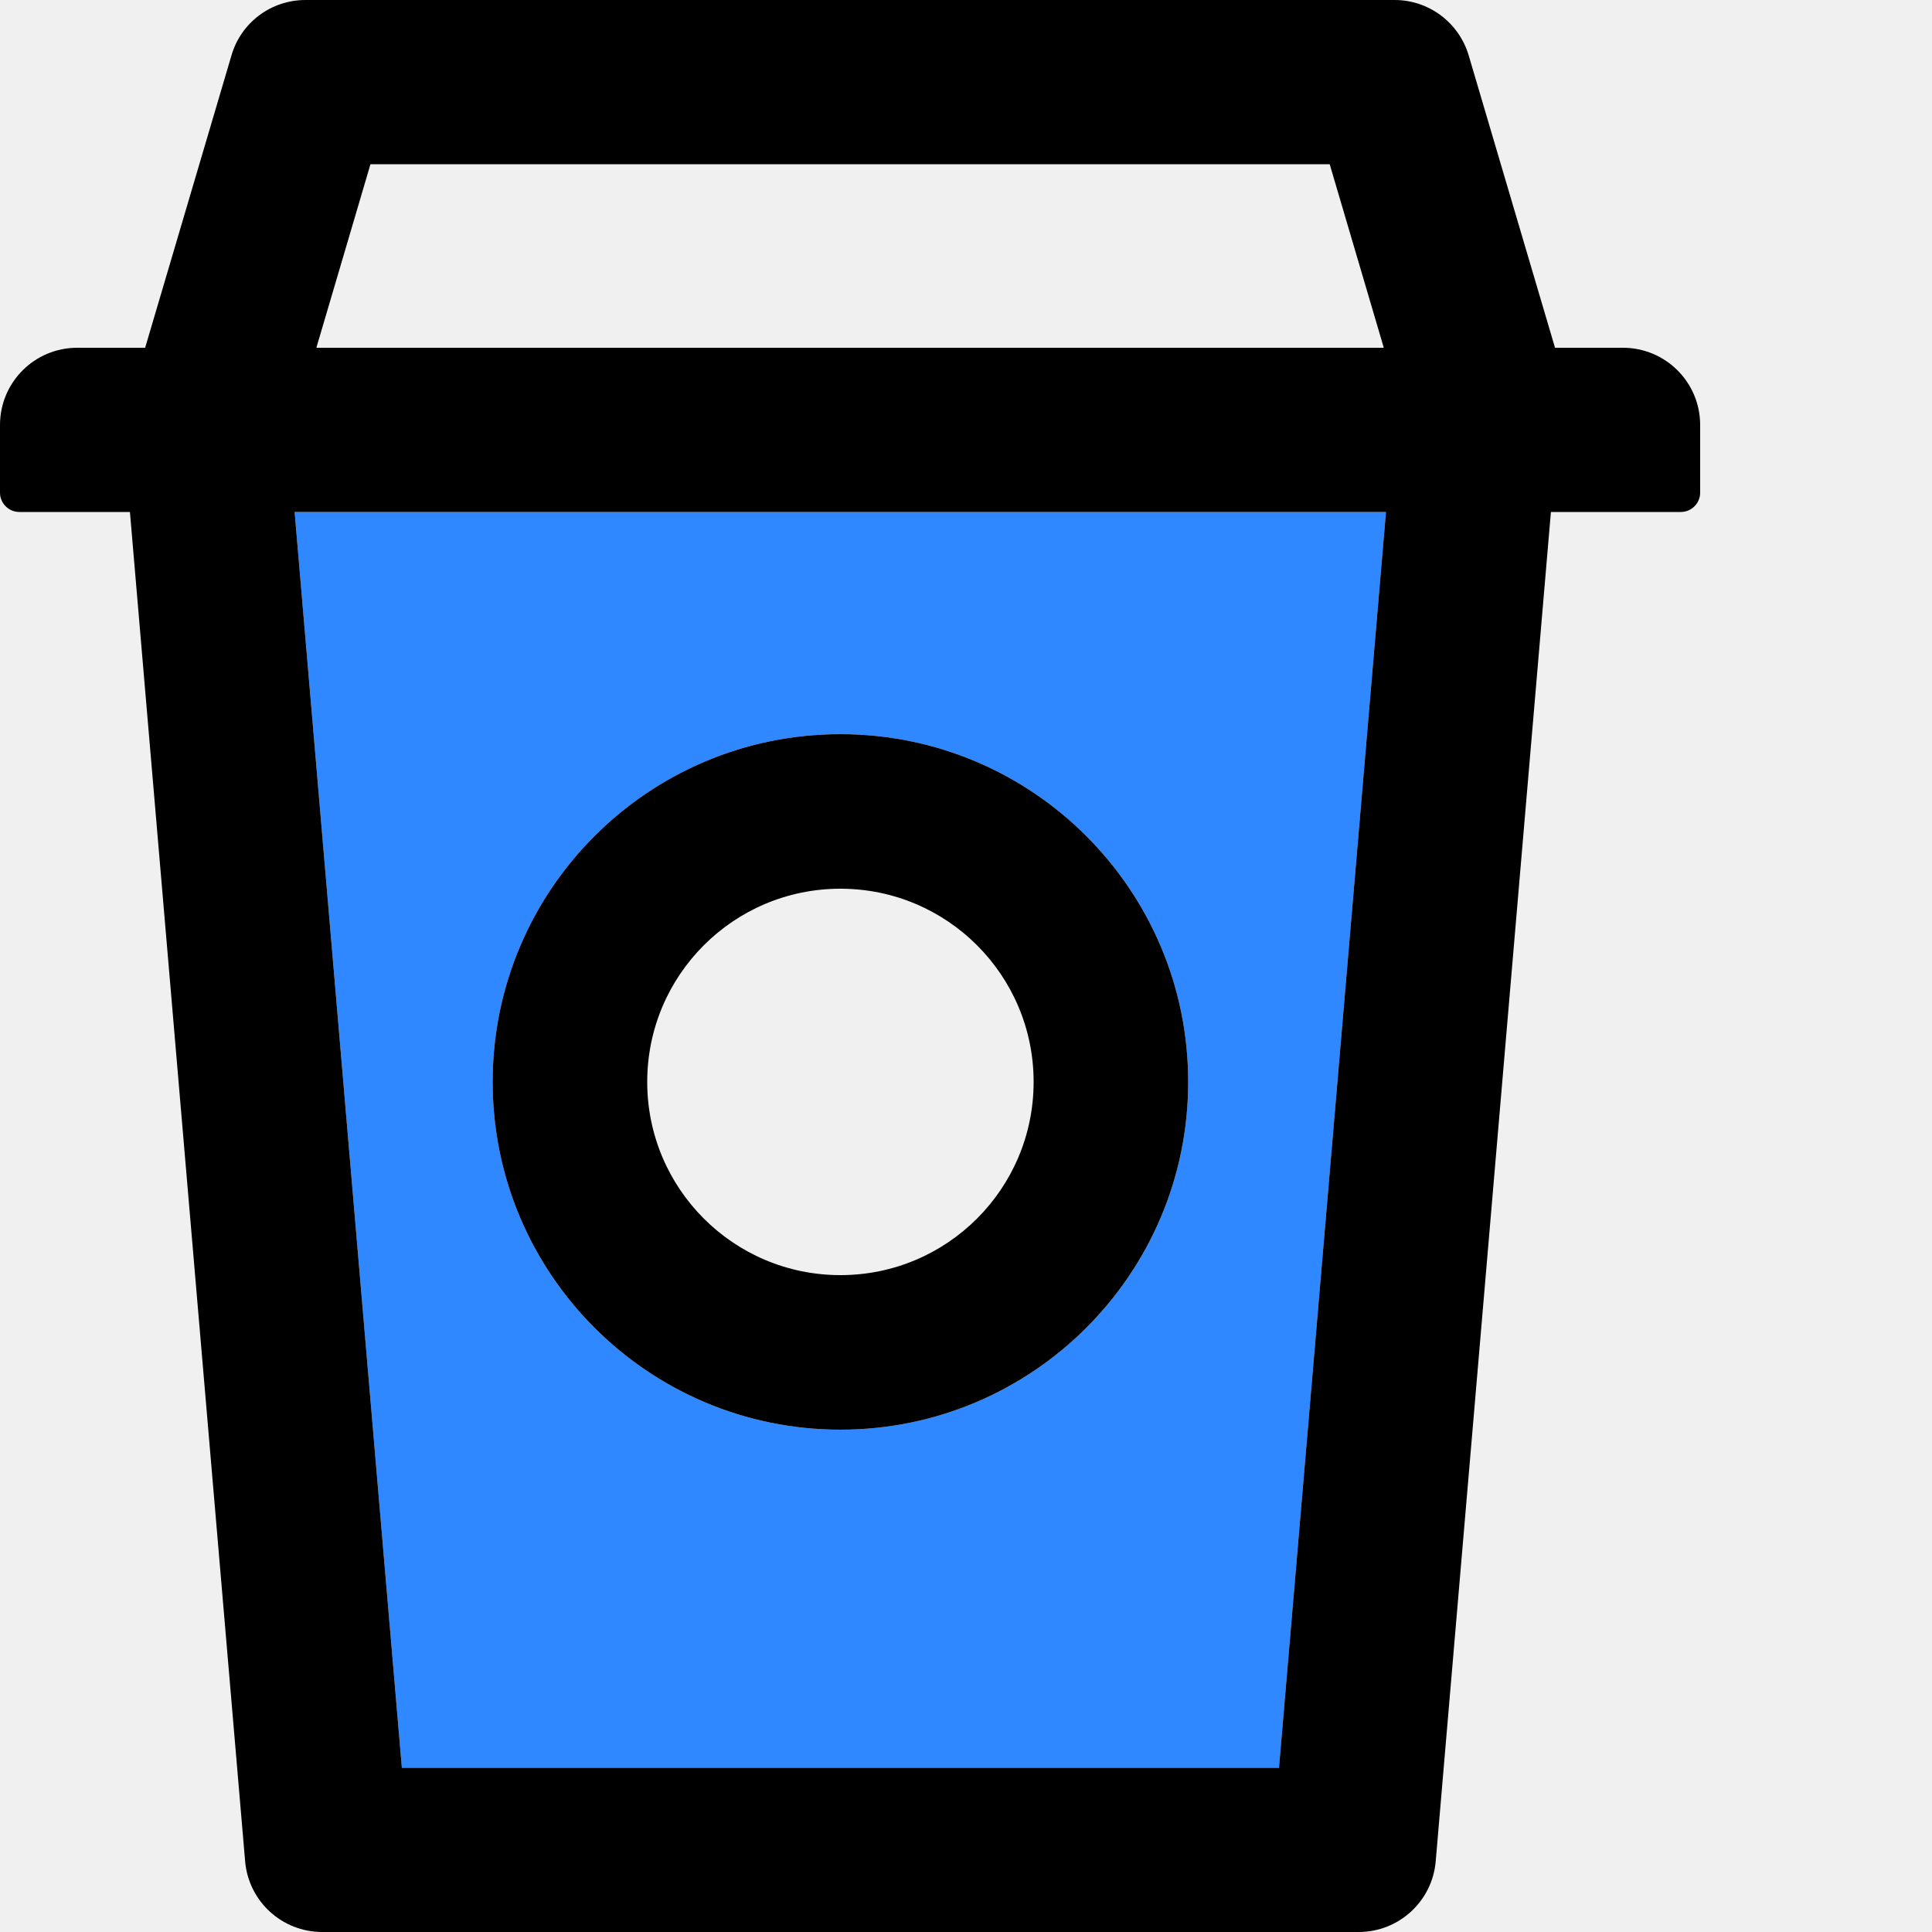
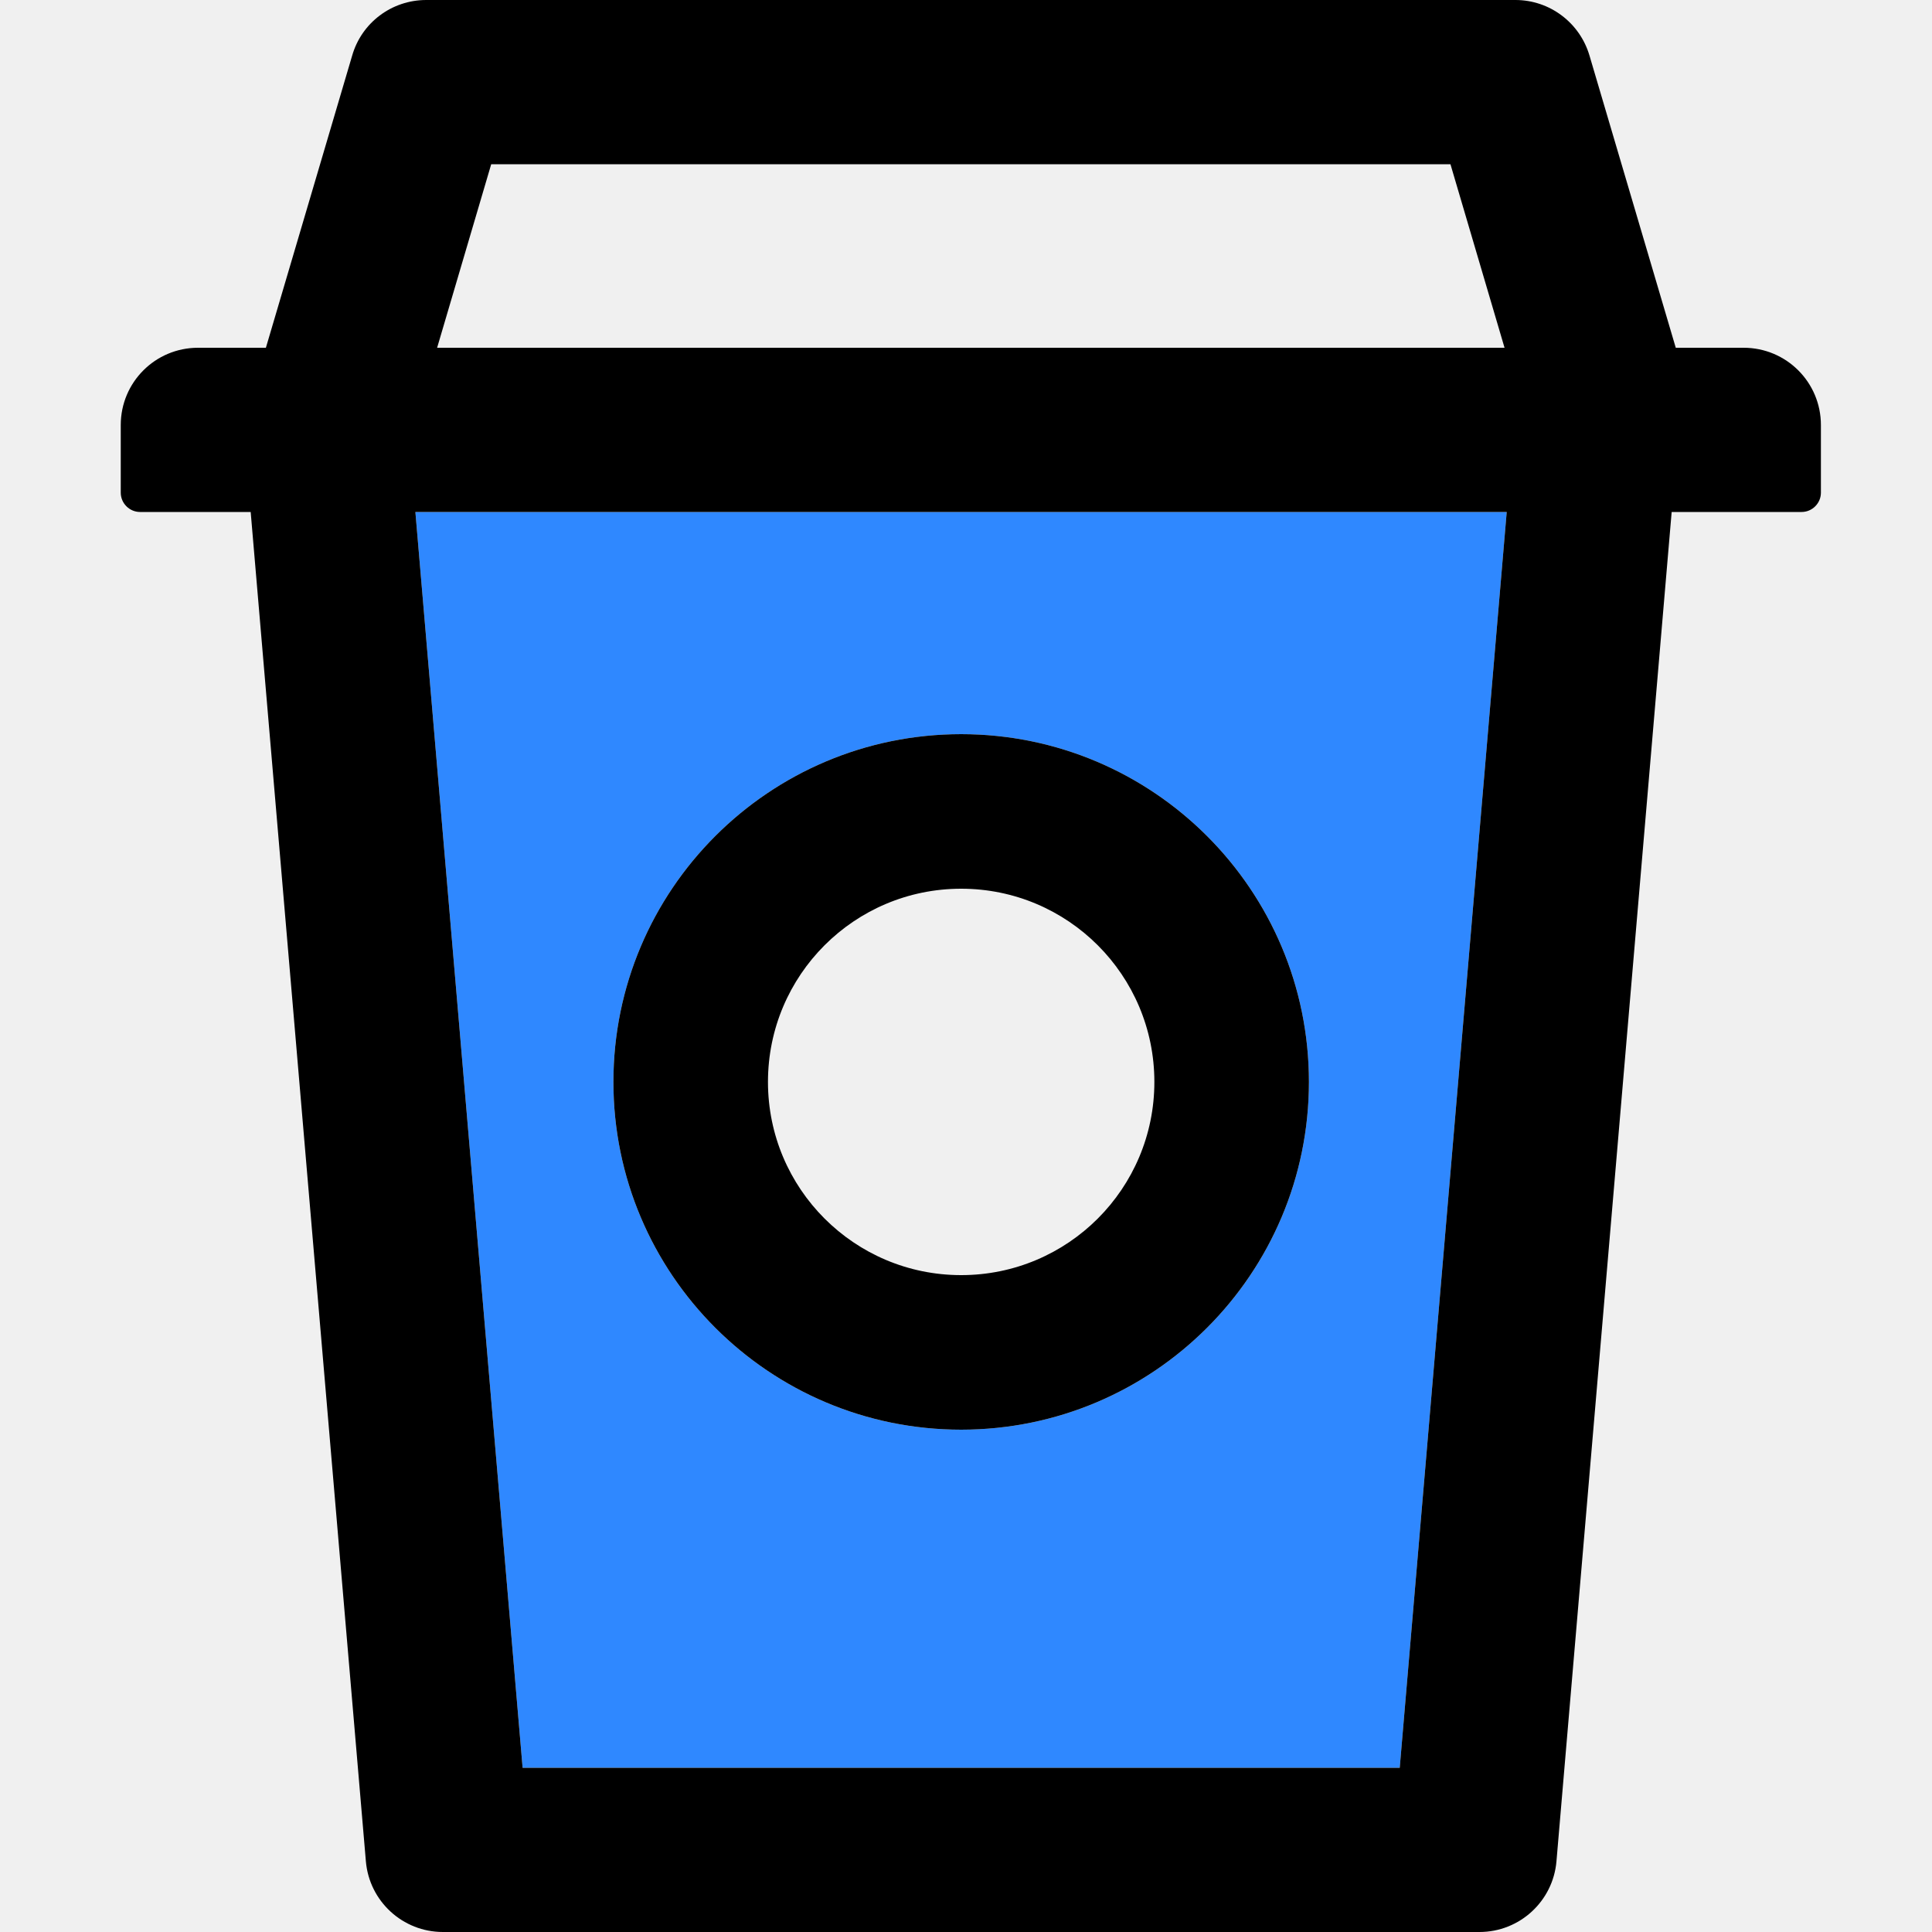
<svg xmlns="http://www.w3.org/2000/svg" width="48" height="48" viewBox="0 0 48 48" fill="none">
  <rect width="48" height="48" fill="white" fill-opacity="0.01" />
-   <path d="M9.984,43.92 L31.776,43.92 L34.434,12.72 L7.32,12.72 L9.984,43.92 Z M20.88,18.24 C25.65,18.24 29.52,22.11 29.52,26.88 C29.52,31.65 25.65,35.52 20.88,35.52 C16.11,35.52 12.24,31.65 12.24,26.88 C12.24,22.11 16.11,18.24 20.88,18.24 Z" fill="#2F88FF" />
-   <path d="M20.88,35.52 C25.65,35.52 29.52,31.65 29.52,26.88 C29.52,22.11 25.65,18.24 20.88,18.24 C16.11,18.24 12.24,22.11 12.24,26.88 C12.24,31.65 16.11,35.52 20.88,35.52 Z M20.88,22.08 C23.532,22.08 25.68,24.228 25.68,26.88 C25.68,29.532 23.532,31.68 20.88,31.68 C18.228,31.68 16.08,29.532 16.08,26.88 C16.08,24.228 18.228,22.08 20.88,22.08 Z" fill="#000" />
-   <path d="M40.32,8.64 L38.634,8.64 L36.492,1.386 C36.252,0.564 35.502,0 34.65,0 L7.59,0 C6.732,0 5.982,0.564 5.748,1.386 L3.606,8.64 L1.92,8.64 C0.858,8.64 0,9.498 0,10.56 L0,12.24 C0,12.504 0.216,12.72 0.48,12.72 L3.228,12.72 L6.09,46.242 C6.174,47.236 7.006,48 8.004,48 L33.756,48 C34.754,48 35.586,47.236 35.67,46.242 L38.532,12.72 L41.76,12.72 C42.024,12.72 42.24,12.504 42.24,12.24 L42.24,10.56 C42.24,9.498 41.382,8.64 40.32,8.64 Z M9.204,4.08 L33.036,4.08 L34.38,8.64 L7.86,8.64 L9.204,4.08 Z M31.776,43.92 L9.984,43.92 L7.32,12.72 L34.434,12.72 L31.776,43.92 L31.776,43.92 Z" fill="#000" />
+   <path d="M12.984,43.92 L34.776,43.92 L37.434,12.72 L10.32,12.72 L12.984,43.92 Z M23.88,18.24 C28.65,18.24 32.52,22.11 32.52,26.88 C32.52,31.65 28.65,35.52 23.88,35.52 C19.11,35.52 15.24,31.65 15.24,26.88 C15.24,22.11 19.11,18.24 23.88,18.24 Z" fill="#2F88FF" />
+   <path d="M23.88,35.52 C28.65,35.52 32.52,31.65 32.52,26.88 C32.52,22.11 28.65,18.24 23.88,18.24 C19.11,18.24 15.24,22.11 15.24,26.88 C15.24,31.65 19.11,35.52 23.88,35.52 Z M23.88,22.08 C26.532,22.08 28.68,24.228 28.68,26.88 C28.68,29.532 26.532,31.68 23.88,31.68 C21.228,31.68 19.08,29.532 19.08,26.88 C19.08,24.228 21.228,22.08 23.88,22.08 Z" fill="#000" />
+   <path d="M43.32,8.64 L41.634,8.64 L39.492,1.386 C39.252,0.564 38.502,0 37.65,0 L10.59,0 C9.732,0 8.982,0.564 8.748,1.386 L6.606,8.64 L4.92,8.64 C3.858,8.64 3,9.498 3,10.56 L3,12.24 C3,12.504 3.216,12.72 3.48,12.72 L6.228,12.72 L9.09,46.242 C9.174,47.236 10.006,48 11.004,48 L36.756,48 C37.754,48 38.586,47.236 38.67,46.242 L41.532,12.72 L44.76,12.72 C45.024,12.72 45.24,12.504 45.24,12.24 L45.24,10.56 C45.24,9.498 44.382,8.64 43.32,8.64 Z M12.204,4.08 L36.036,4.08 L37.38,8.64 L10.86,8.64 L12.204,4.08 Z M34.776,43.92 L12.984,43.92 L10.32,12.72 L37.434,12.72 L34.776,43.92 L34.776,43.92 Z" fill="#000" />
</svg>
